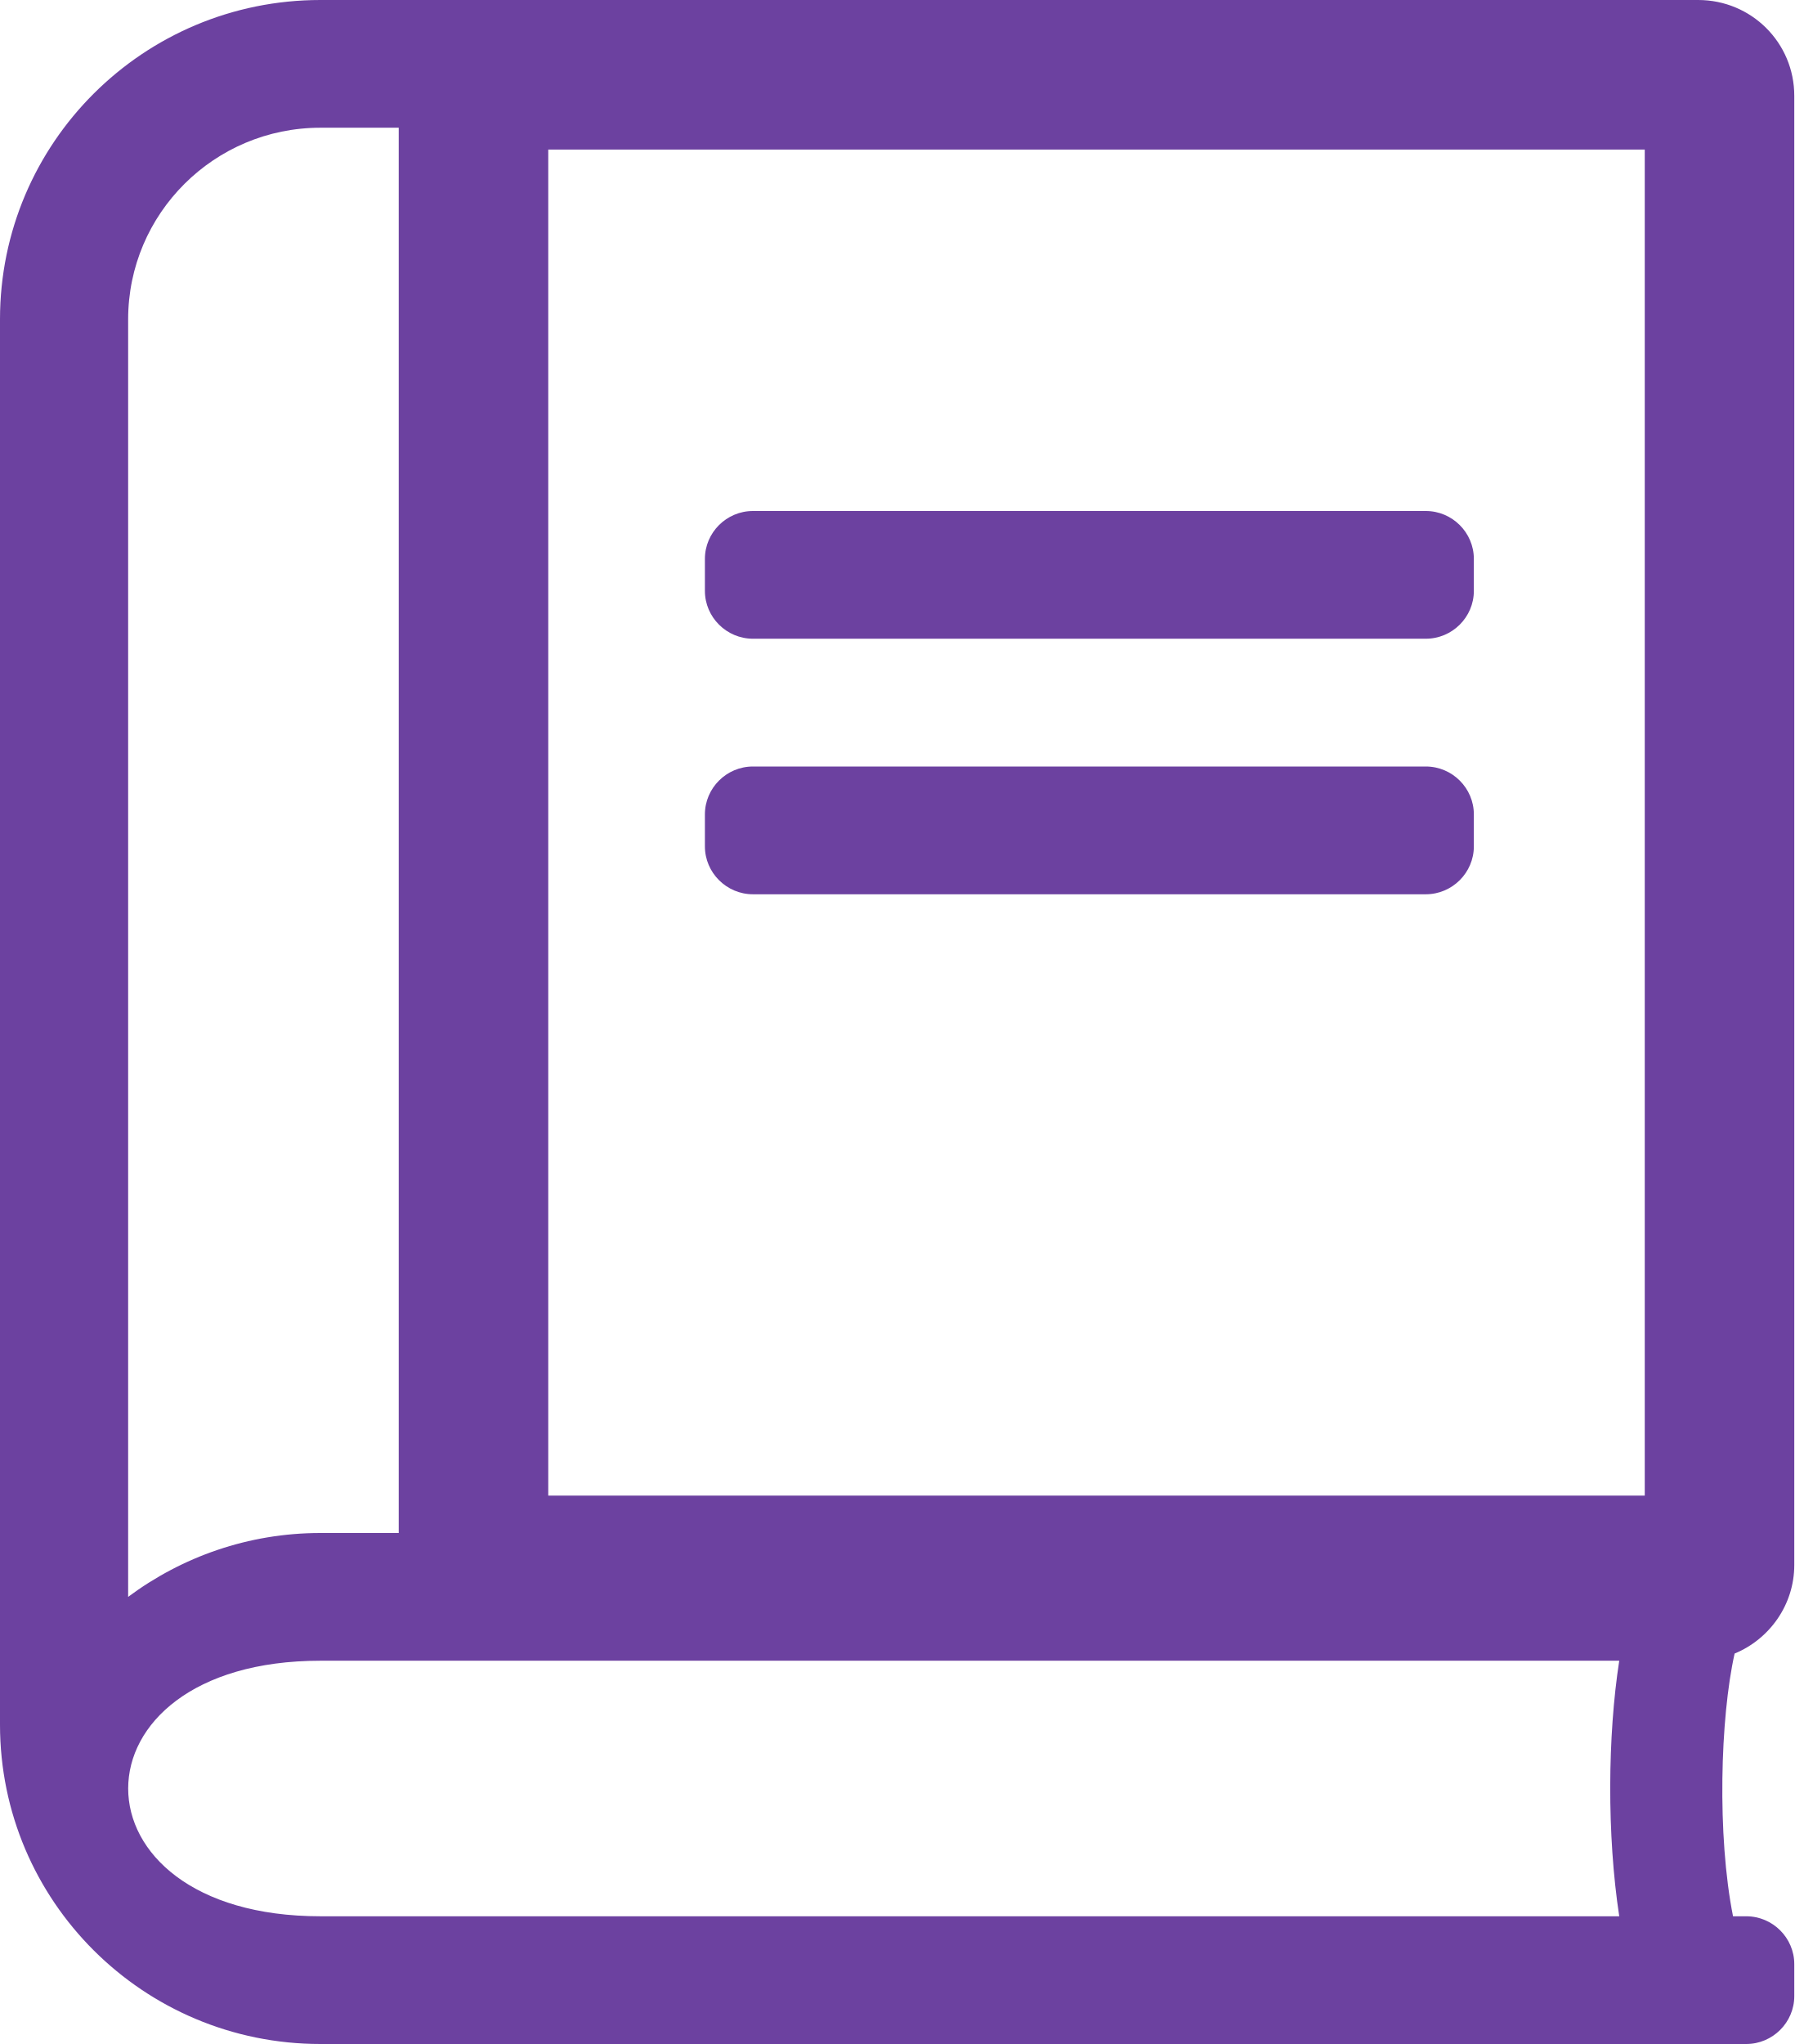
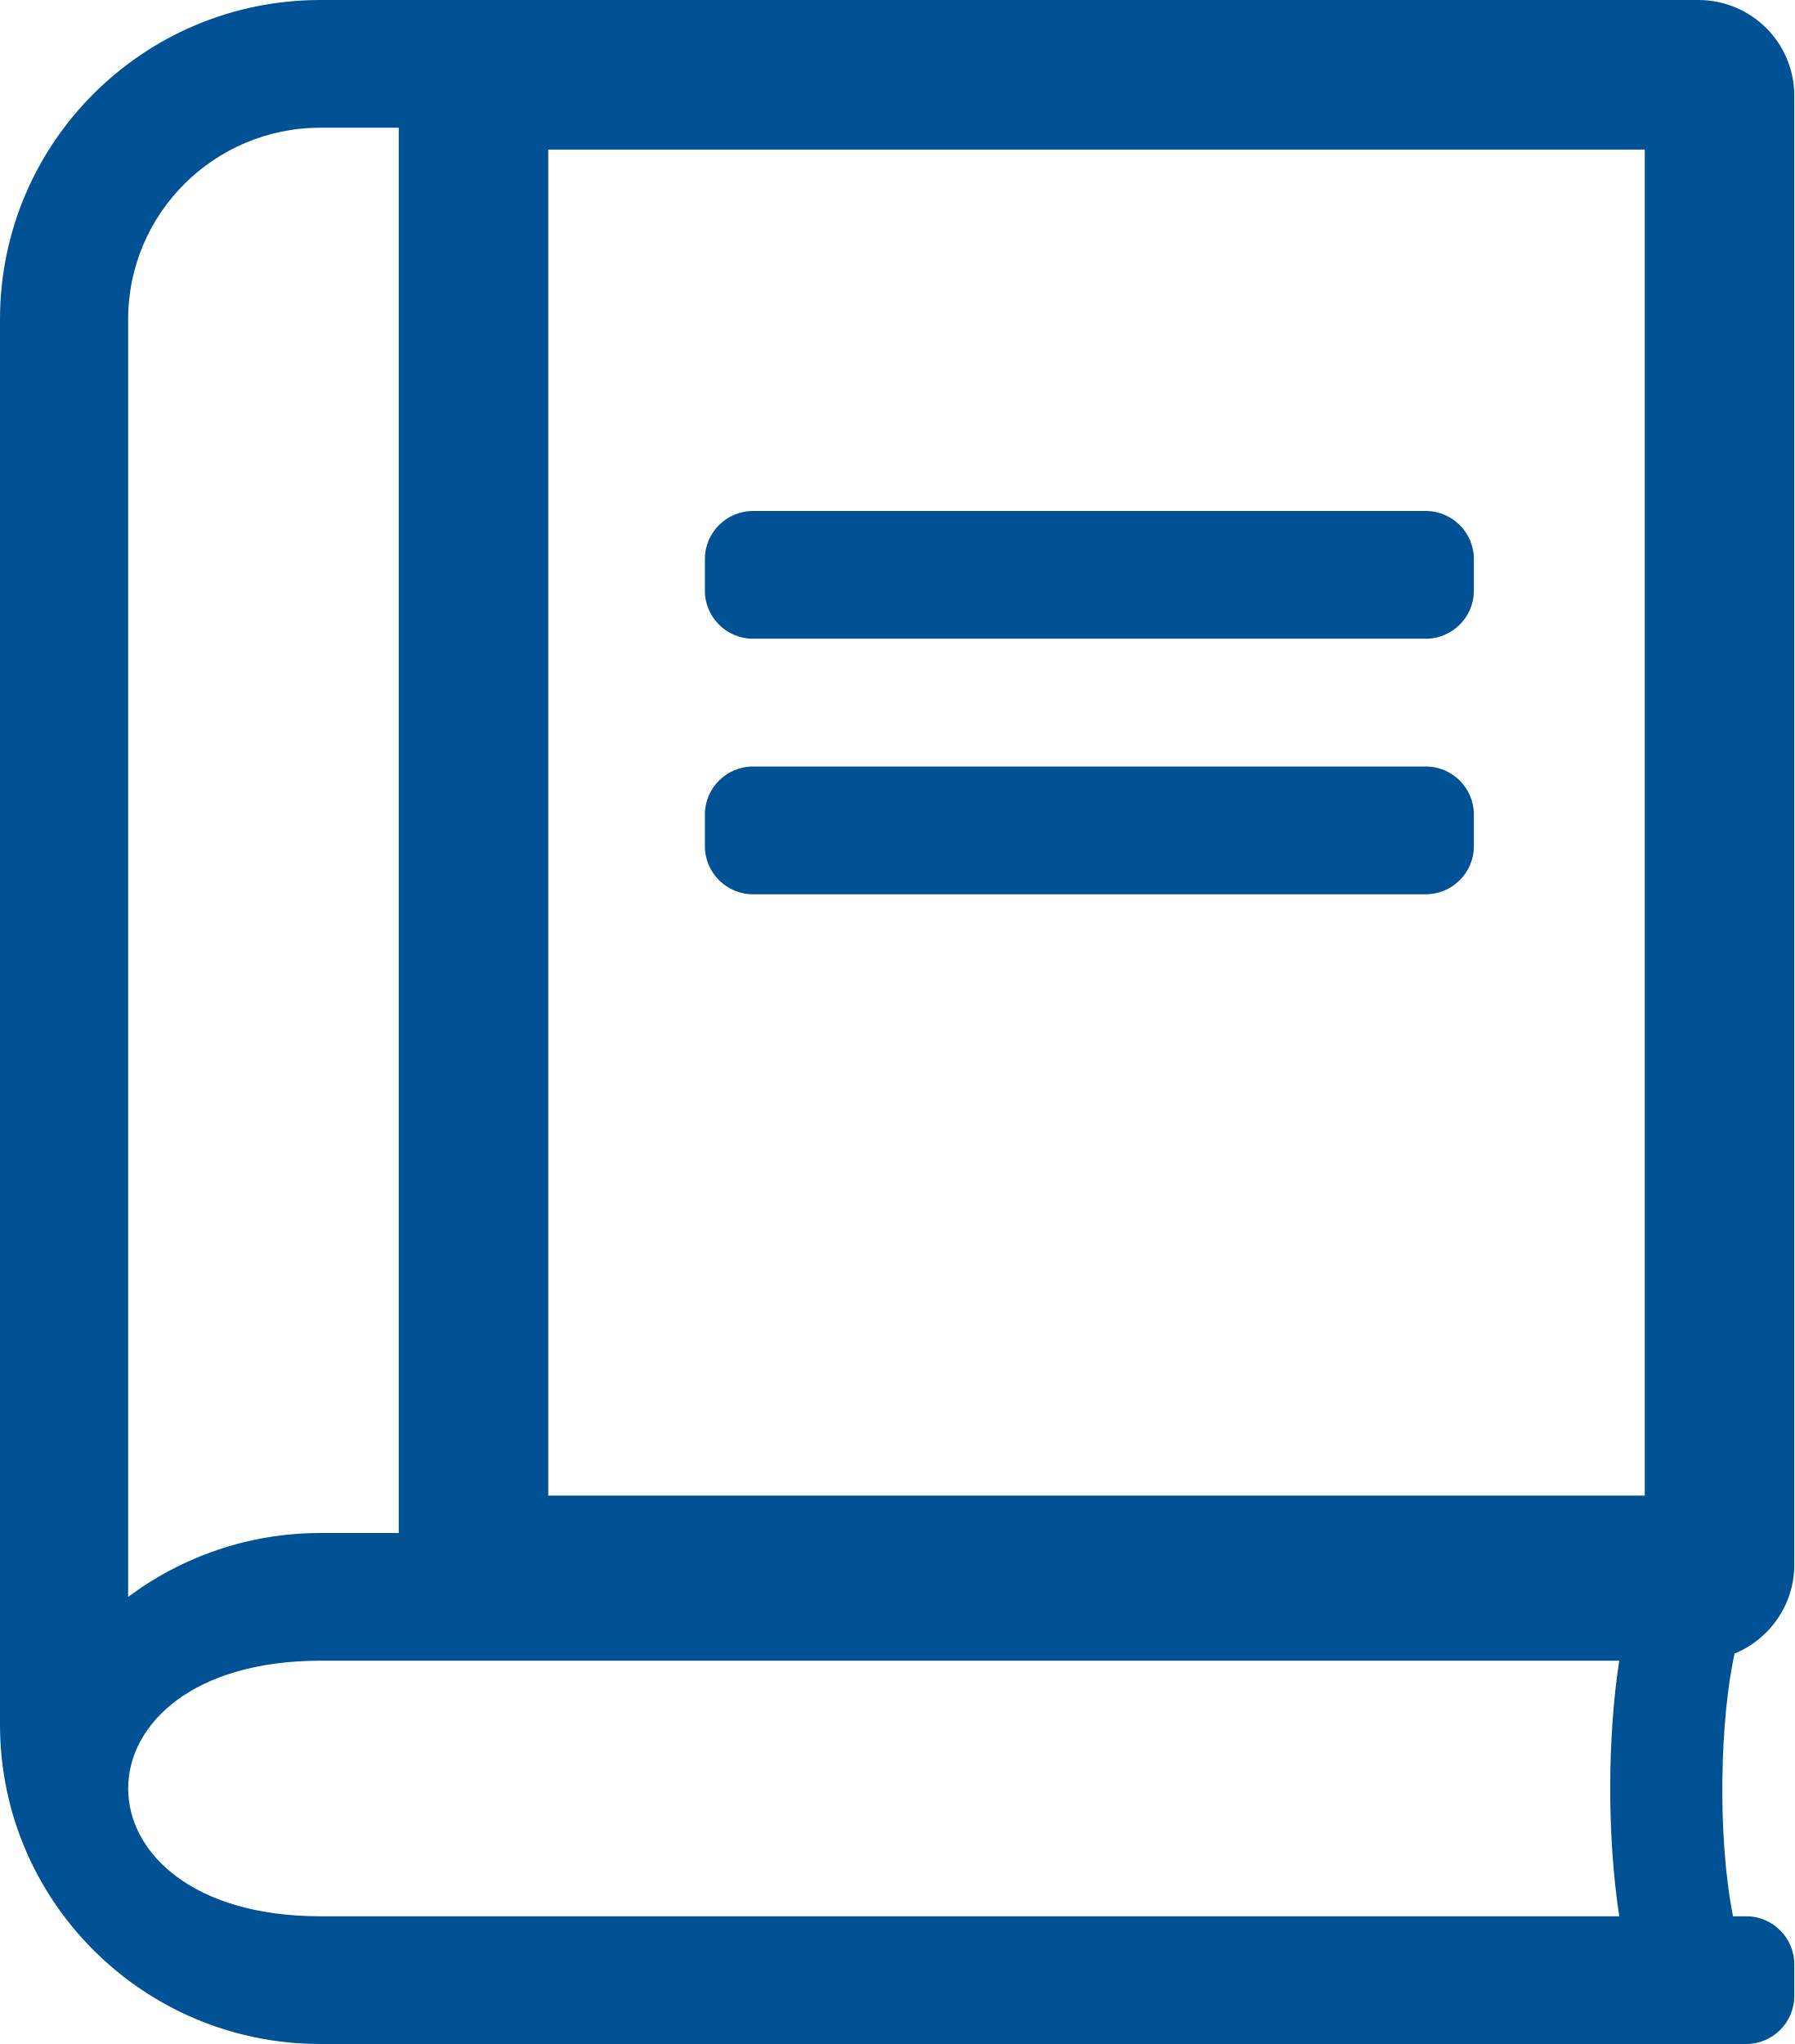
<svg xmlns="http://www.w3.org/2000/svg" version="1.1" width="36px" height="41px">
  <g transform="matrix(1 0 0 1 -279 -1740 )">
-     <path d="M 34.071 0  C 35.14 0  36 0.857  36 1.922  C 36 1.922  36 31.391  36 31.391  C 36 32.191  35.502 32.88  34.803 33.168  C 34.513 34.458  34.449 36.82  34.771 38.438  C 34.771 38.438  35.036 38.438  35.036 38.438  C 35.566 38.438  36 38.87  36 39.398  C 36 39.398  36 40.039  36 40.039  C 36 40.568  35.566 41  35.036 41  C 35.036 41  6.429 41  6.429 41  C 2.877 41  0 38.133  0 34.594  C 0 34.594  0 6.406  0 6.406  C 0 2.867  2.877 0  6.429 0  C 6.429 0  34.071 0  34.071 0  Z M 11 30  L 33 30  L 33 3  L 11 3  L 11 30  Z M 8 2.562  C 7.714 2.562  6.429 2.562  6.429 2.562  C 4.299 2.562  2.571 4.284  2.571 6.406  C 2.571 6.406  2.571 32.031  2.571 32.031  C 3.648 31.23  4.982 30.75  6.429 30.75  C 6.429 30.75  7.714 30.75  8 30.75  L 8 2.562  Z M 6.429 33.312  C 1.286 33.312  1.286 38.438  6.429 38.438  C 6.429 38.438  32.488 38.438  32.488 38.438  C 32.239 36.804  32.255 34.818  32.488 33.312  C 32.488 33.312  6.429 33.312  6.429 33.312  Z M 29.571 11.211  C 29.571 11.211  29.571 11.852  29.571 11.852  C 29.571 12.38  29.137 12.812  28.607 12.812  C 28.607 12.812  15.107 12.812  15.107 12.812  C 14.577 12.812  14.143 12.38  14.143 11.852  C 14.143 11.852  14.143 11.211  14.143 11.211  C 14.143 10.682  14.577 10.25  15.107 10.25  C 15.107 10.25  28.607 10.25  28.607 10.25  C 29.137 10.25  29.571 10.682  29.571 11.211  Z M 15.107 17.938  C 14.577 17.938  14.143 17.505  14.143 16.977  C 14.143 16.977  14.143 16.336  14.143 16.336  C 14.143 15.807  14.577 15.375  15.107 15.375  C 15.107 15.375  28.607 15.375  28.607 15.375  C 29.137 15.375  29.571 15.807  29.571 16.336  C 29.571 16.336  29.571 16.977  29.571 16.977  C 29.571 17.505  29.137 17.938  28.607 17.938  C 28.607 17.938  15.107 17.938  15.107 17.938  Z " fill-rule="nonzero" fill="#6c41a0" stroke="none" transform="matrix(1 0 0 1 279 1740 )" />
+     <path d="M 34.071 0  C 35.14 0  36 0.857  36 1.922  C 36 1.922  36 31.391  36 31.391  C 36 32.191  35.502 32.88  34.803 33.168  C 34.513 34.458  34.449 36.82  34.771 38.438  C 34.771 38.438  35.036 38.438  35.036 38.438  C 35.566 38.438  36 38.87  36 39.398  C 36 39.398  36 40.039  36 40.039  C 36 40.568  35.566 41  35.036 41  C 35.036 41  6.429 41  6.429 41  C 2.877 41  0 38.133  0 34.594  C 0 34.594  0 6.406  0 6.406  C 0 2.867  2.877 0  6.429 0  C 6.429 0  34.071 0  34.071 0  Z M 11 30  L 33 30  L 33 3  L 11 3  L 11 30  Z M 8 2.562  C 7.714 2.562  6.429 2.562  6.429 2.562  C 4.299 2.562  2.571 4.284  2.571 6.406  C 2.571 6.406  2.571 32.031  2.571 32.031  C 3.648 31.23  4.982 30.75  6.429 30.75  C 6.429 30.75  7.714 30.75  8 30.75  L 8 2.562  Z M 6.429 33.312  C 1.286 33.312  1.286 38.438  6.429 38.438  C 6.429 38.438  32.488 38.438  32.488 38.438  C 32.239 36.804  32.255 34.818  32.488 33.312  C 32.488 33.312  6.429 33.312  6.429 33.312  Z M 29.571 11.211  C 29.571 11.211  29.571 11.852  29.571 11.852  C 29.571 12.38  29.137 12.812  28.607 12.812  C 28.607 12.812  15.107 12.812  15.107 12.812  C 14.577 12.812  14.143 12.38  14.143 11.852  C 14.143 11.852  14.143 11.211  14.143 11.211  C 14.143 10.682  14.577 10.25  15.107 10.25  C 15.107 10.25  28.607 10.25  28.607 10.25  C 29.137 10.25  29.571 10.682  29.571 11.211  Z M 15.107 17.938  C 14.577 17.938  14.143 17.505  14.143 16.977  C 14.143 16.977  14.143 16.336  14.143 16.336  C 14.143 15.807  14.577 15.375  15.107 15.375  C 15.107 15.375  28.607 15.375  28.607 15.375  C 29.137 15.375  29.571 15.807  29.571 16.336  C 29.571 16.336  29.571 16.977  29.571 16.977  C 29.571 17.505  29.137 17.938  28.607 17.938  C 28.607 17.938  15.107 17.938  15.107 17.938  Z " fill-rule="nonzero" fill="#015295" stroke="none" transform="matrix(1 0 0 1 279 1740 )" />
  </g>
</svg>
